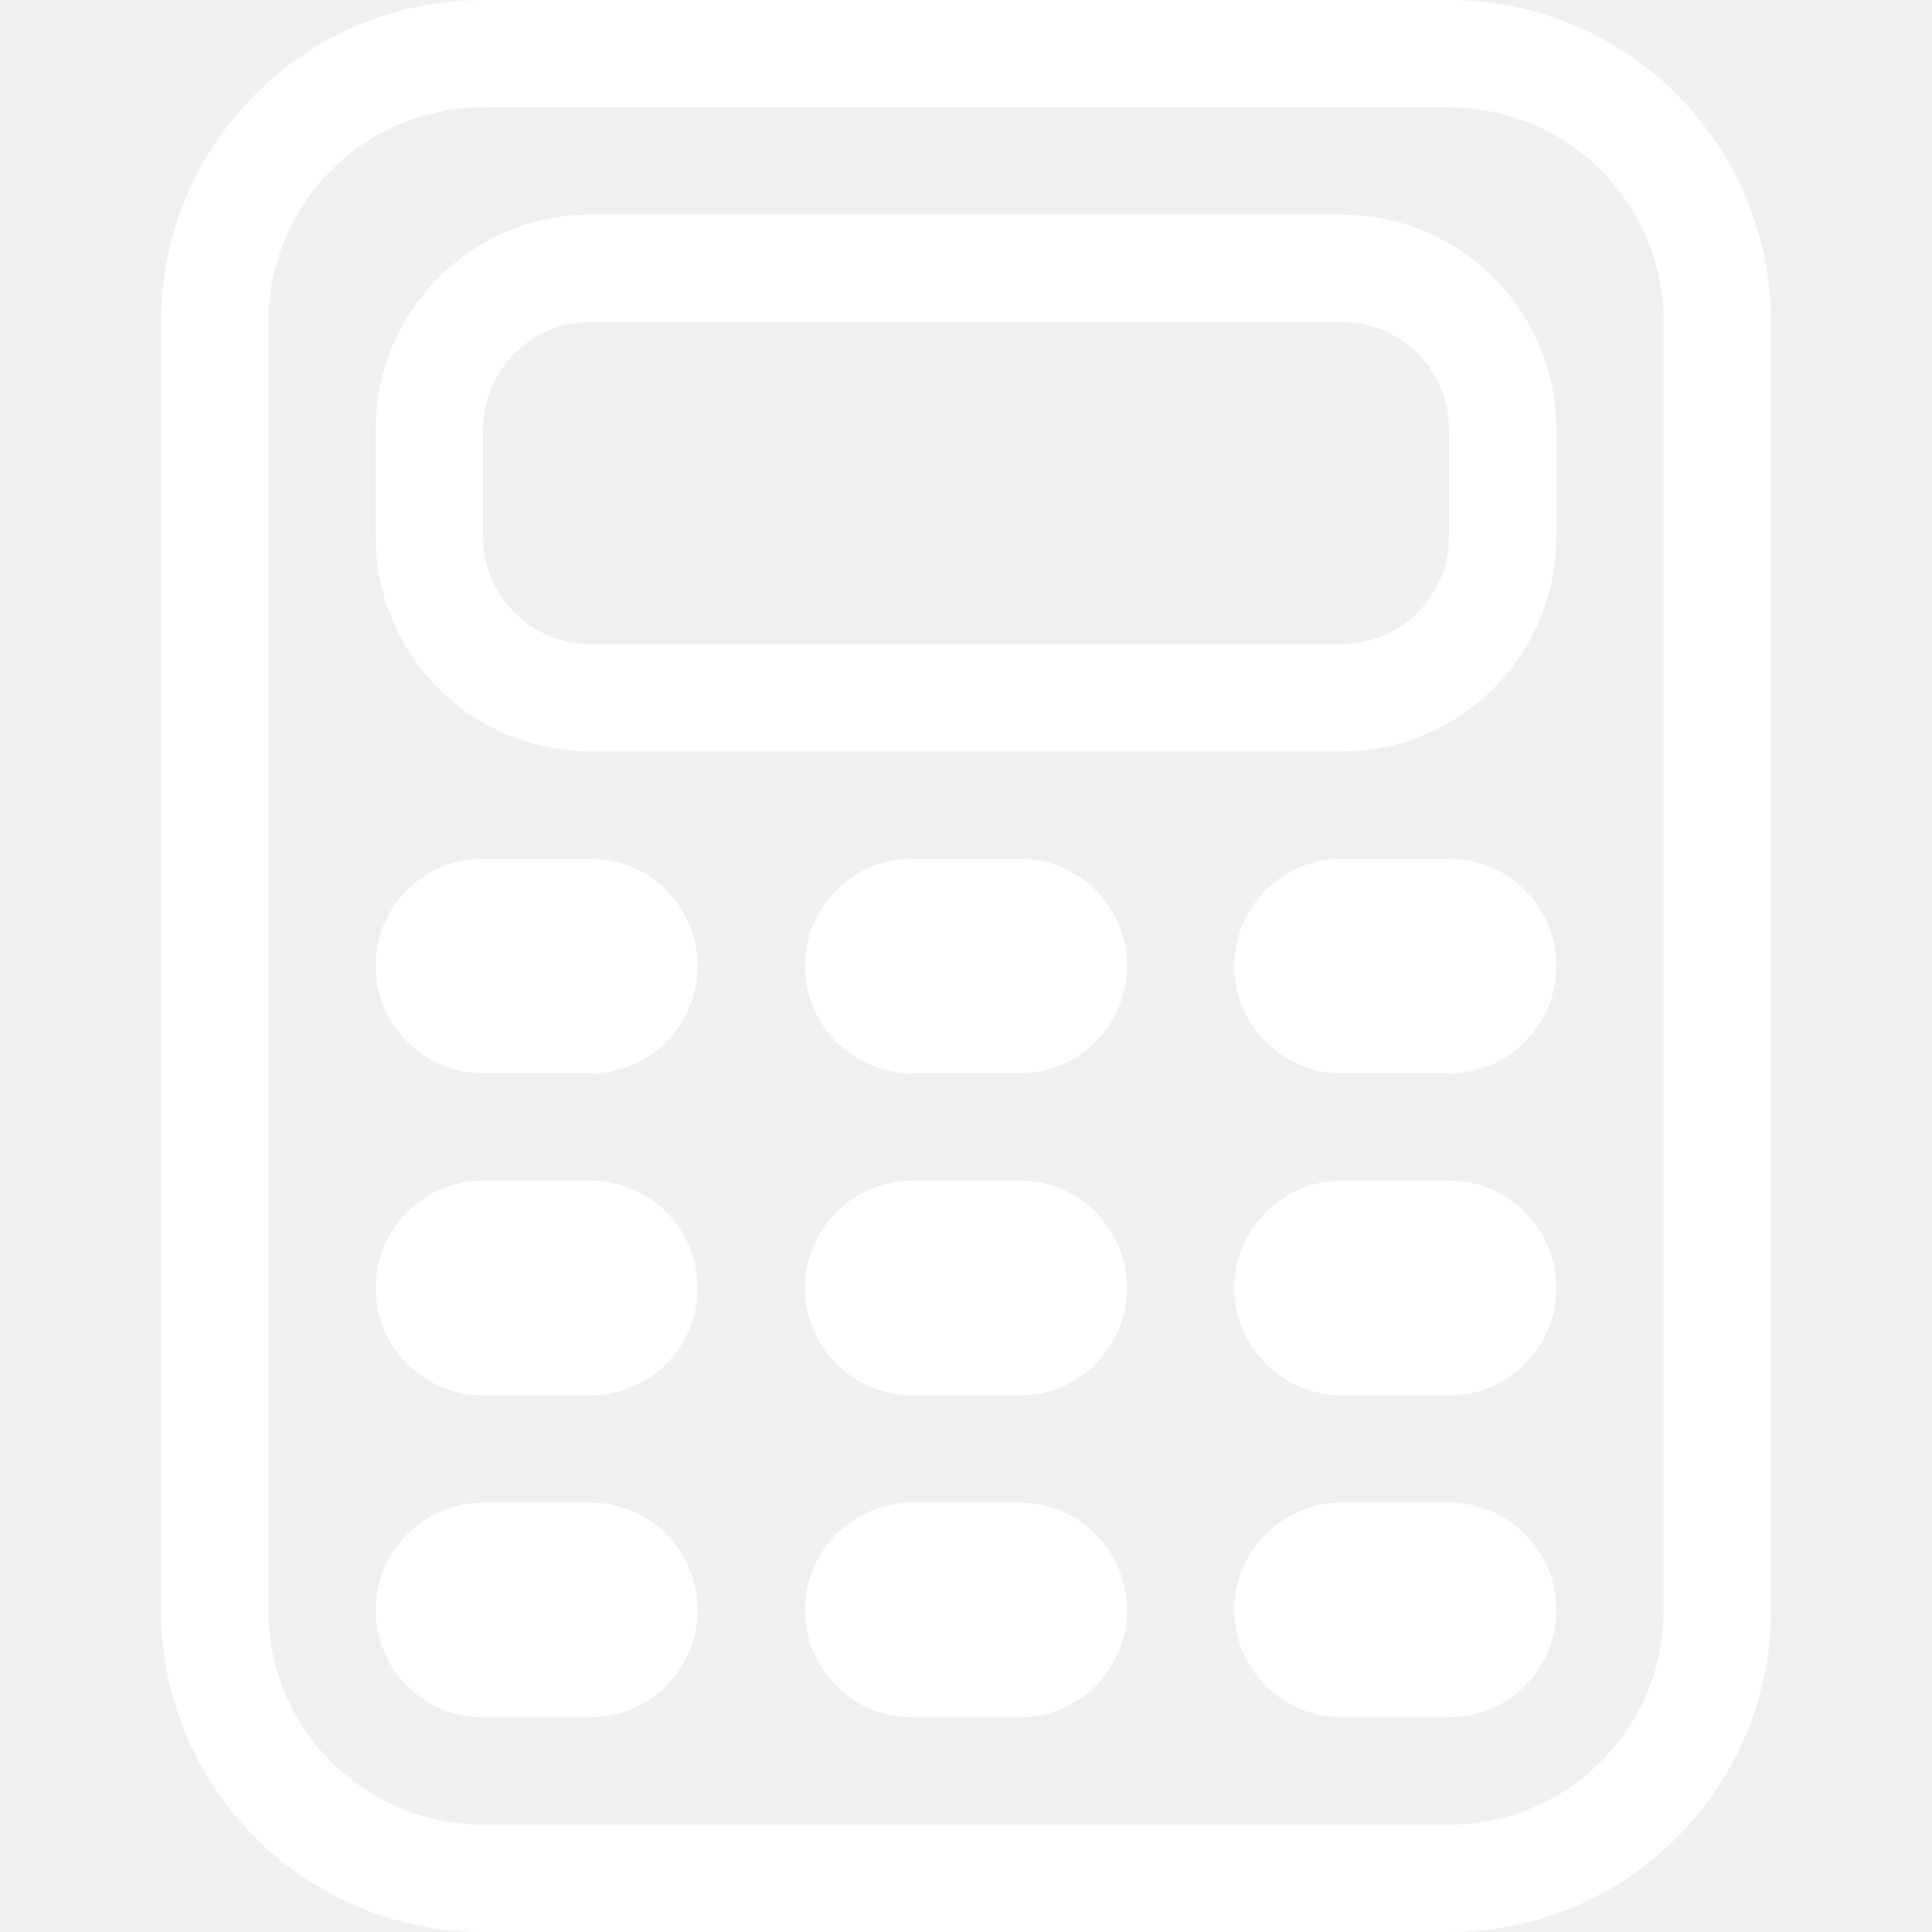
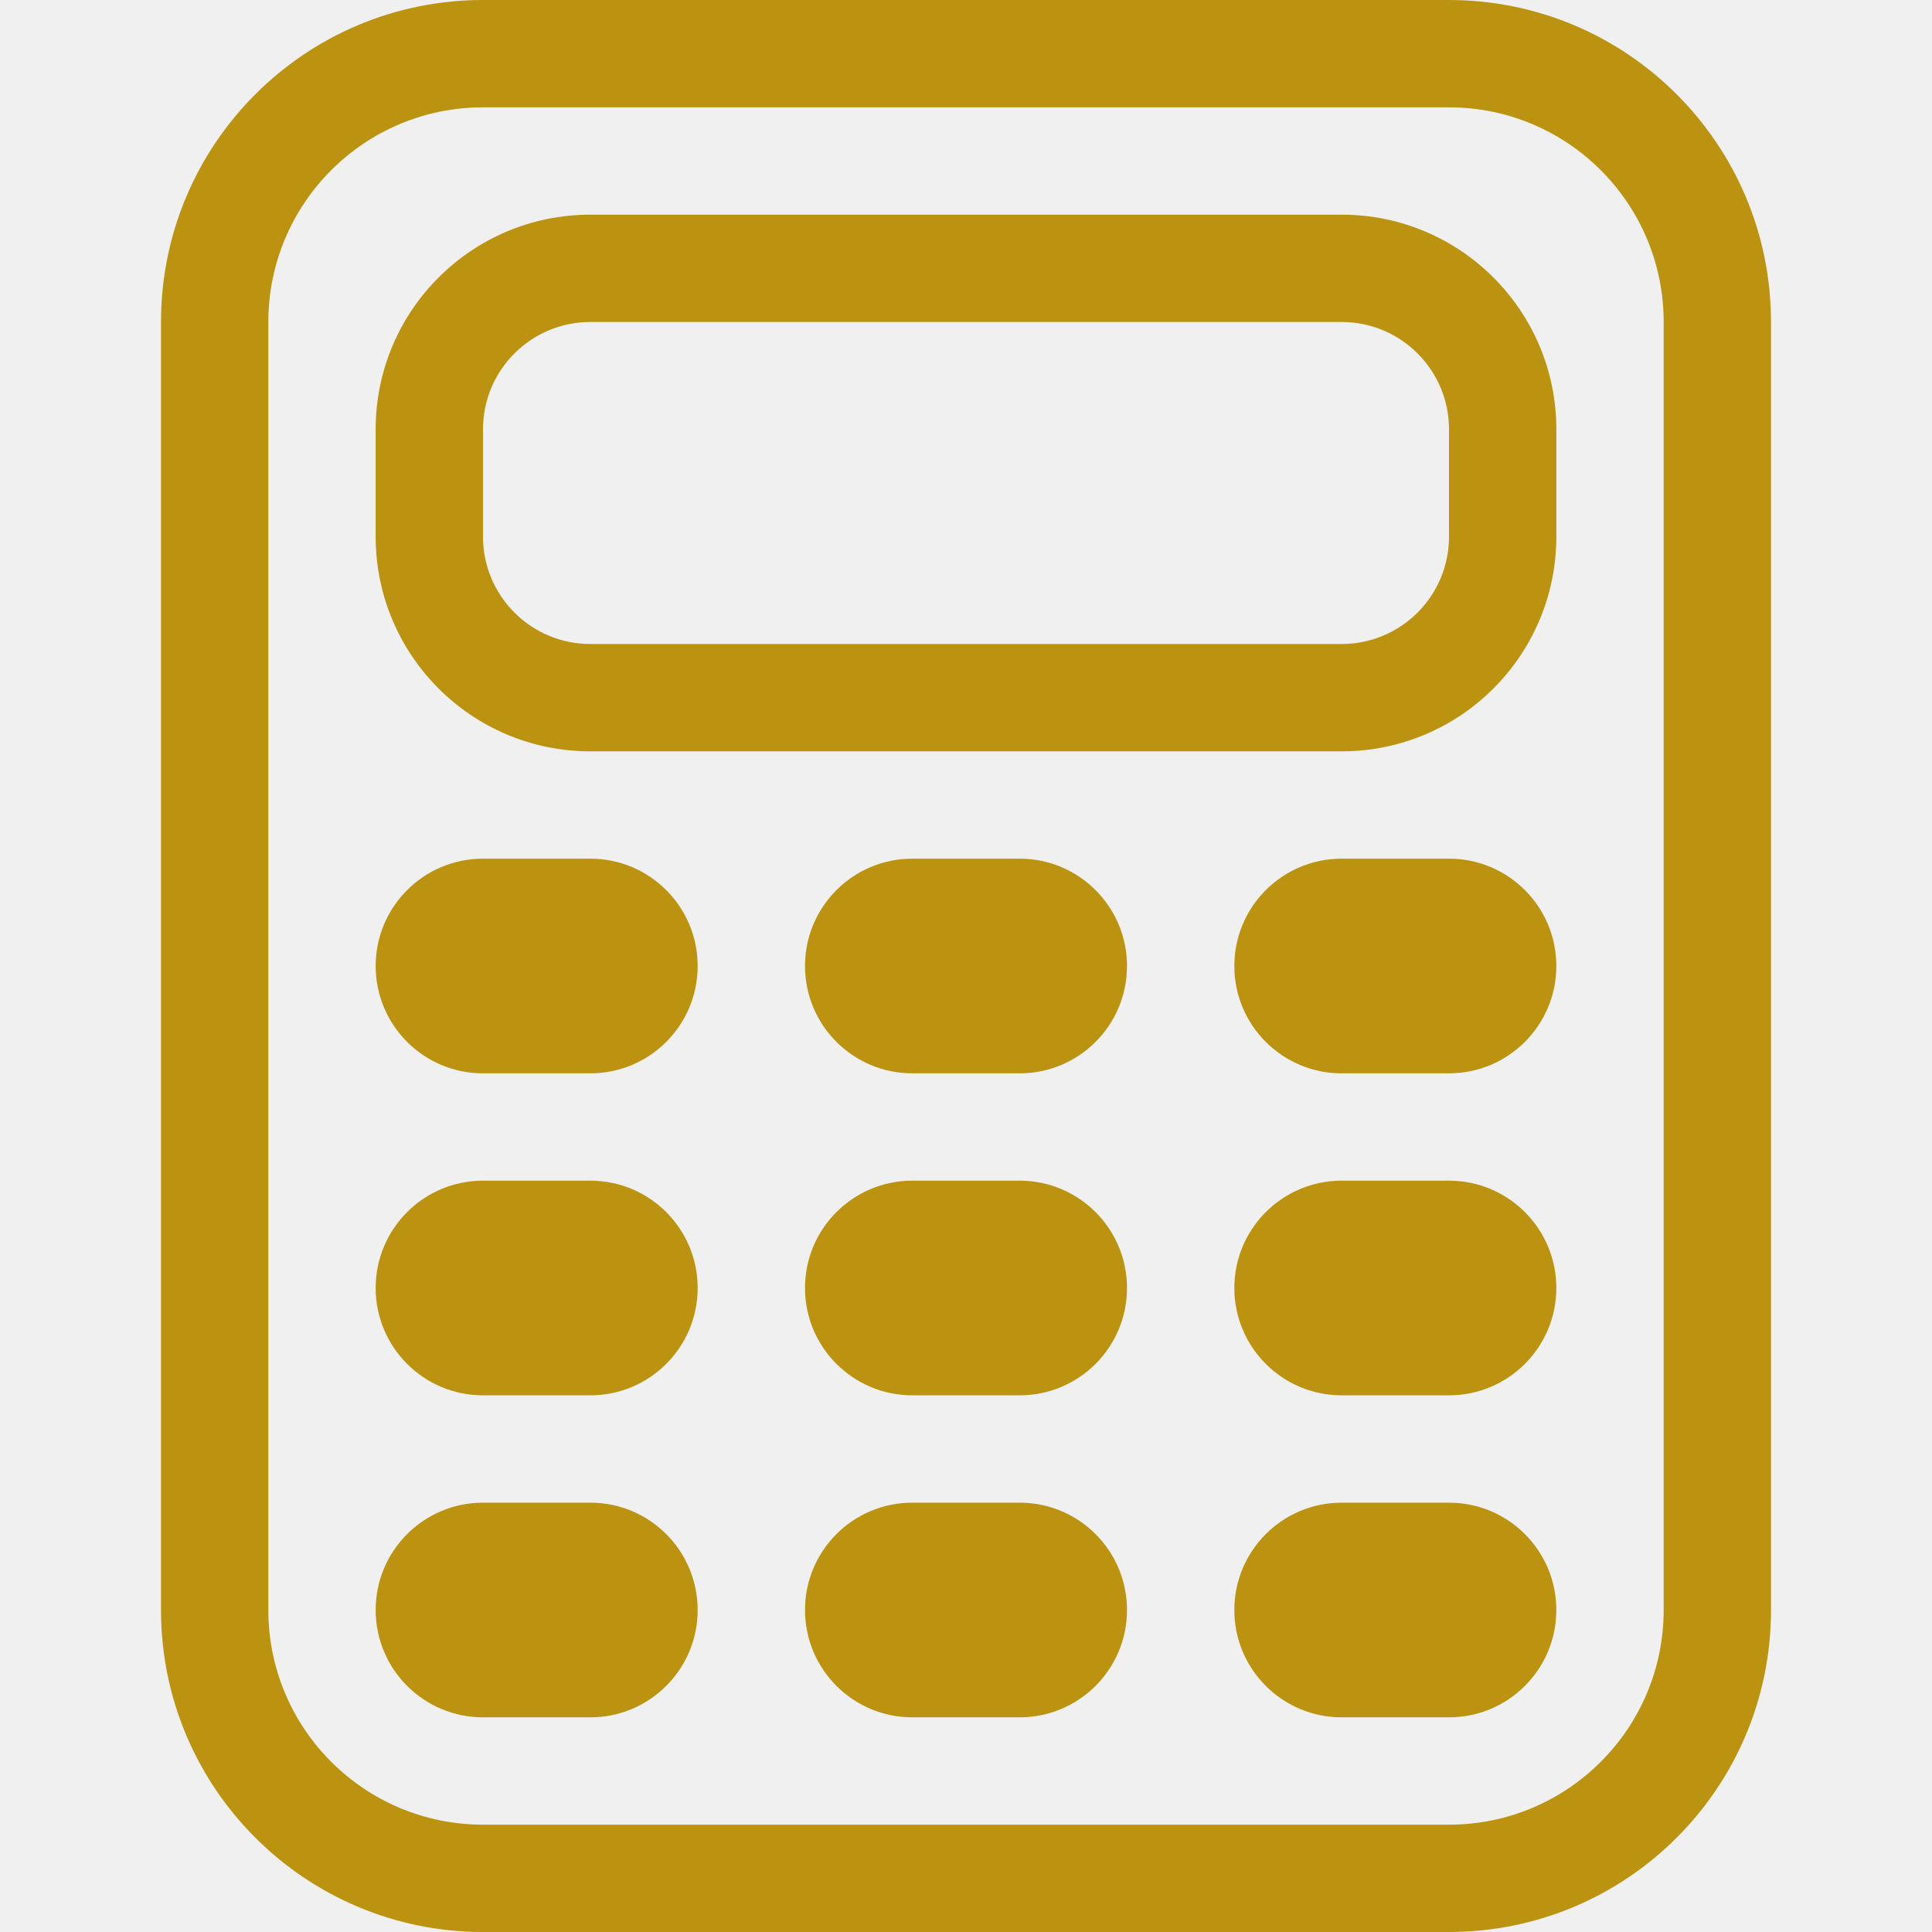
- <svg xmlns="http://www.w3.org/2000/svg" fill="#ffffff" width="800px" height="800px" viewBox="0 0 1920 1920">
+ <svg xmlns="http://www.w3.org/2000/svg" fill="#BB9311" width="800px" height="800px" viewBox="0 0 1920 1920">
  <path d="M480 106.667c-117.82 0-213.333 95.512-213.333 213.333v1280c0 117.82 95.512 213.333 213.333 213.333h960c117.82 0 213.333-95.512 213.333-213.333V320c0-117.82-95.512-213.333-213.333-213.333H480ZM480 0h960c176.731 0 320 143.269 320 320v1280c0 176.731-143.269 320-320 320H480c-176.731 0-320-143.269-320-320V320C160 143.269 303.269 0 480 0Zm106.667 320C527.757 320 480 367.756 480 426.667v106.666C480 592.243 527.756 640 586.667 640h746.666c58.91 0 106.667-47.756 106.667-106.667V426.667c0-58.91-47.756-106.667-106.667-106.667H586.667Zm0-106.667h746.666c117.821 0 213.334 95.513 213.334 213.334v106.666c0 117.821-95.513 213.334-213.334 213.334H586.667c-117.821 0-213.334-95.513-213.334-213.334V426.667c0-117.821 95.513-213.334 213.334-213.334ZM480 853.333h106.667c58.91 0 106.666 47.757 106.666 106.667 0 58.91-47.756 106.667-106.666 106.667H480c-58.91 0-106.667-47.757-106.667-106.667 0-58.91 47.757-106.667 106.667-106.667Zm426.667 0h106.666C1072.243 853.333 1120 901.09 1120 960c0 58.91-47.756 106.667-106.667 106.667H906.667C847.757 1066.667 800 1018.91 800 960c0-58.91 47.756-106.667 106.667-106.667Zm426.666 0H1440c58.91 0 106.667 47.757 106.667 106.667 0 58.91-47.757 106.667-106.667 106.667h-106.667c-58.91 0-106.666-47.757-106.666-106.667 0-58.91 47.756-106.667 106.666-106.667Zm-853.333 320h106.667c58.91 0 106.666 47.757 106.666 106.667 0 58.91-47.756 106.667-106.666 106.667H480c-58.91 0-106.667-47.757-106.667-106.667 0-58.91 47.757-106.667 106.667-106.667Zm426.667 0h106.666c58.91 0 106.667 47.757 106.667 106.667 0 58.91-47.756 106.667-106.667 106.667H906.667C847.757 1386.667 800 1338.91 800 1280c0-58.91 47.756-106.667 106.667-106.667Zm426.666 0H1440c58.91 0 106.667 47.757 106.667 106.667 0 58.91-47.757 106.667-106.667 106.667h-106.667c-58.91 0-106.666-47.757-106.666-106.667 0-58.91 47.756-106.667 106.666-106.667Zm-853.333 320h106.667c58.91 0 106.666 47.757 106.666 106.667 0 58.91-47.756 106.667-106.666 106.667H480c-58.91 0-106.667-47.757-106.667-106.667 0-58.91 47.757-106.667 106.667-106.667Zm426.667 0h106.666c58.91 0 106.667 47.757 106.667 106.667 0 58.91-47.756 106.667-106.667 106.667H906.667C847.757 1706.667 800 1658.91 800 1600c0-58.91 47.756-106.667 106.667-106.667Zm426.666 0H1440c58.91 0 106.667 47.757 106.667 106.667 0 58.91-47.757 106.667-106.667 106.667h-106.667c-58.91 0-106.666-47.757-106.666-106.667 0-58.91 47.756-106.667 106.666-106.667Z" />
</svg>
